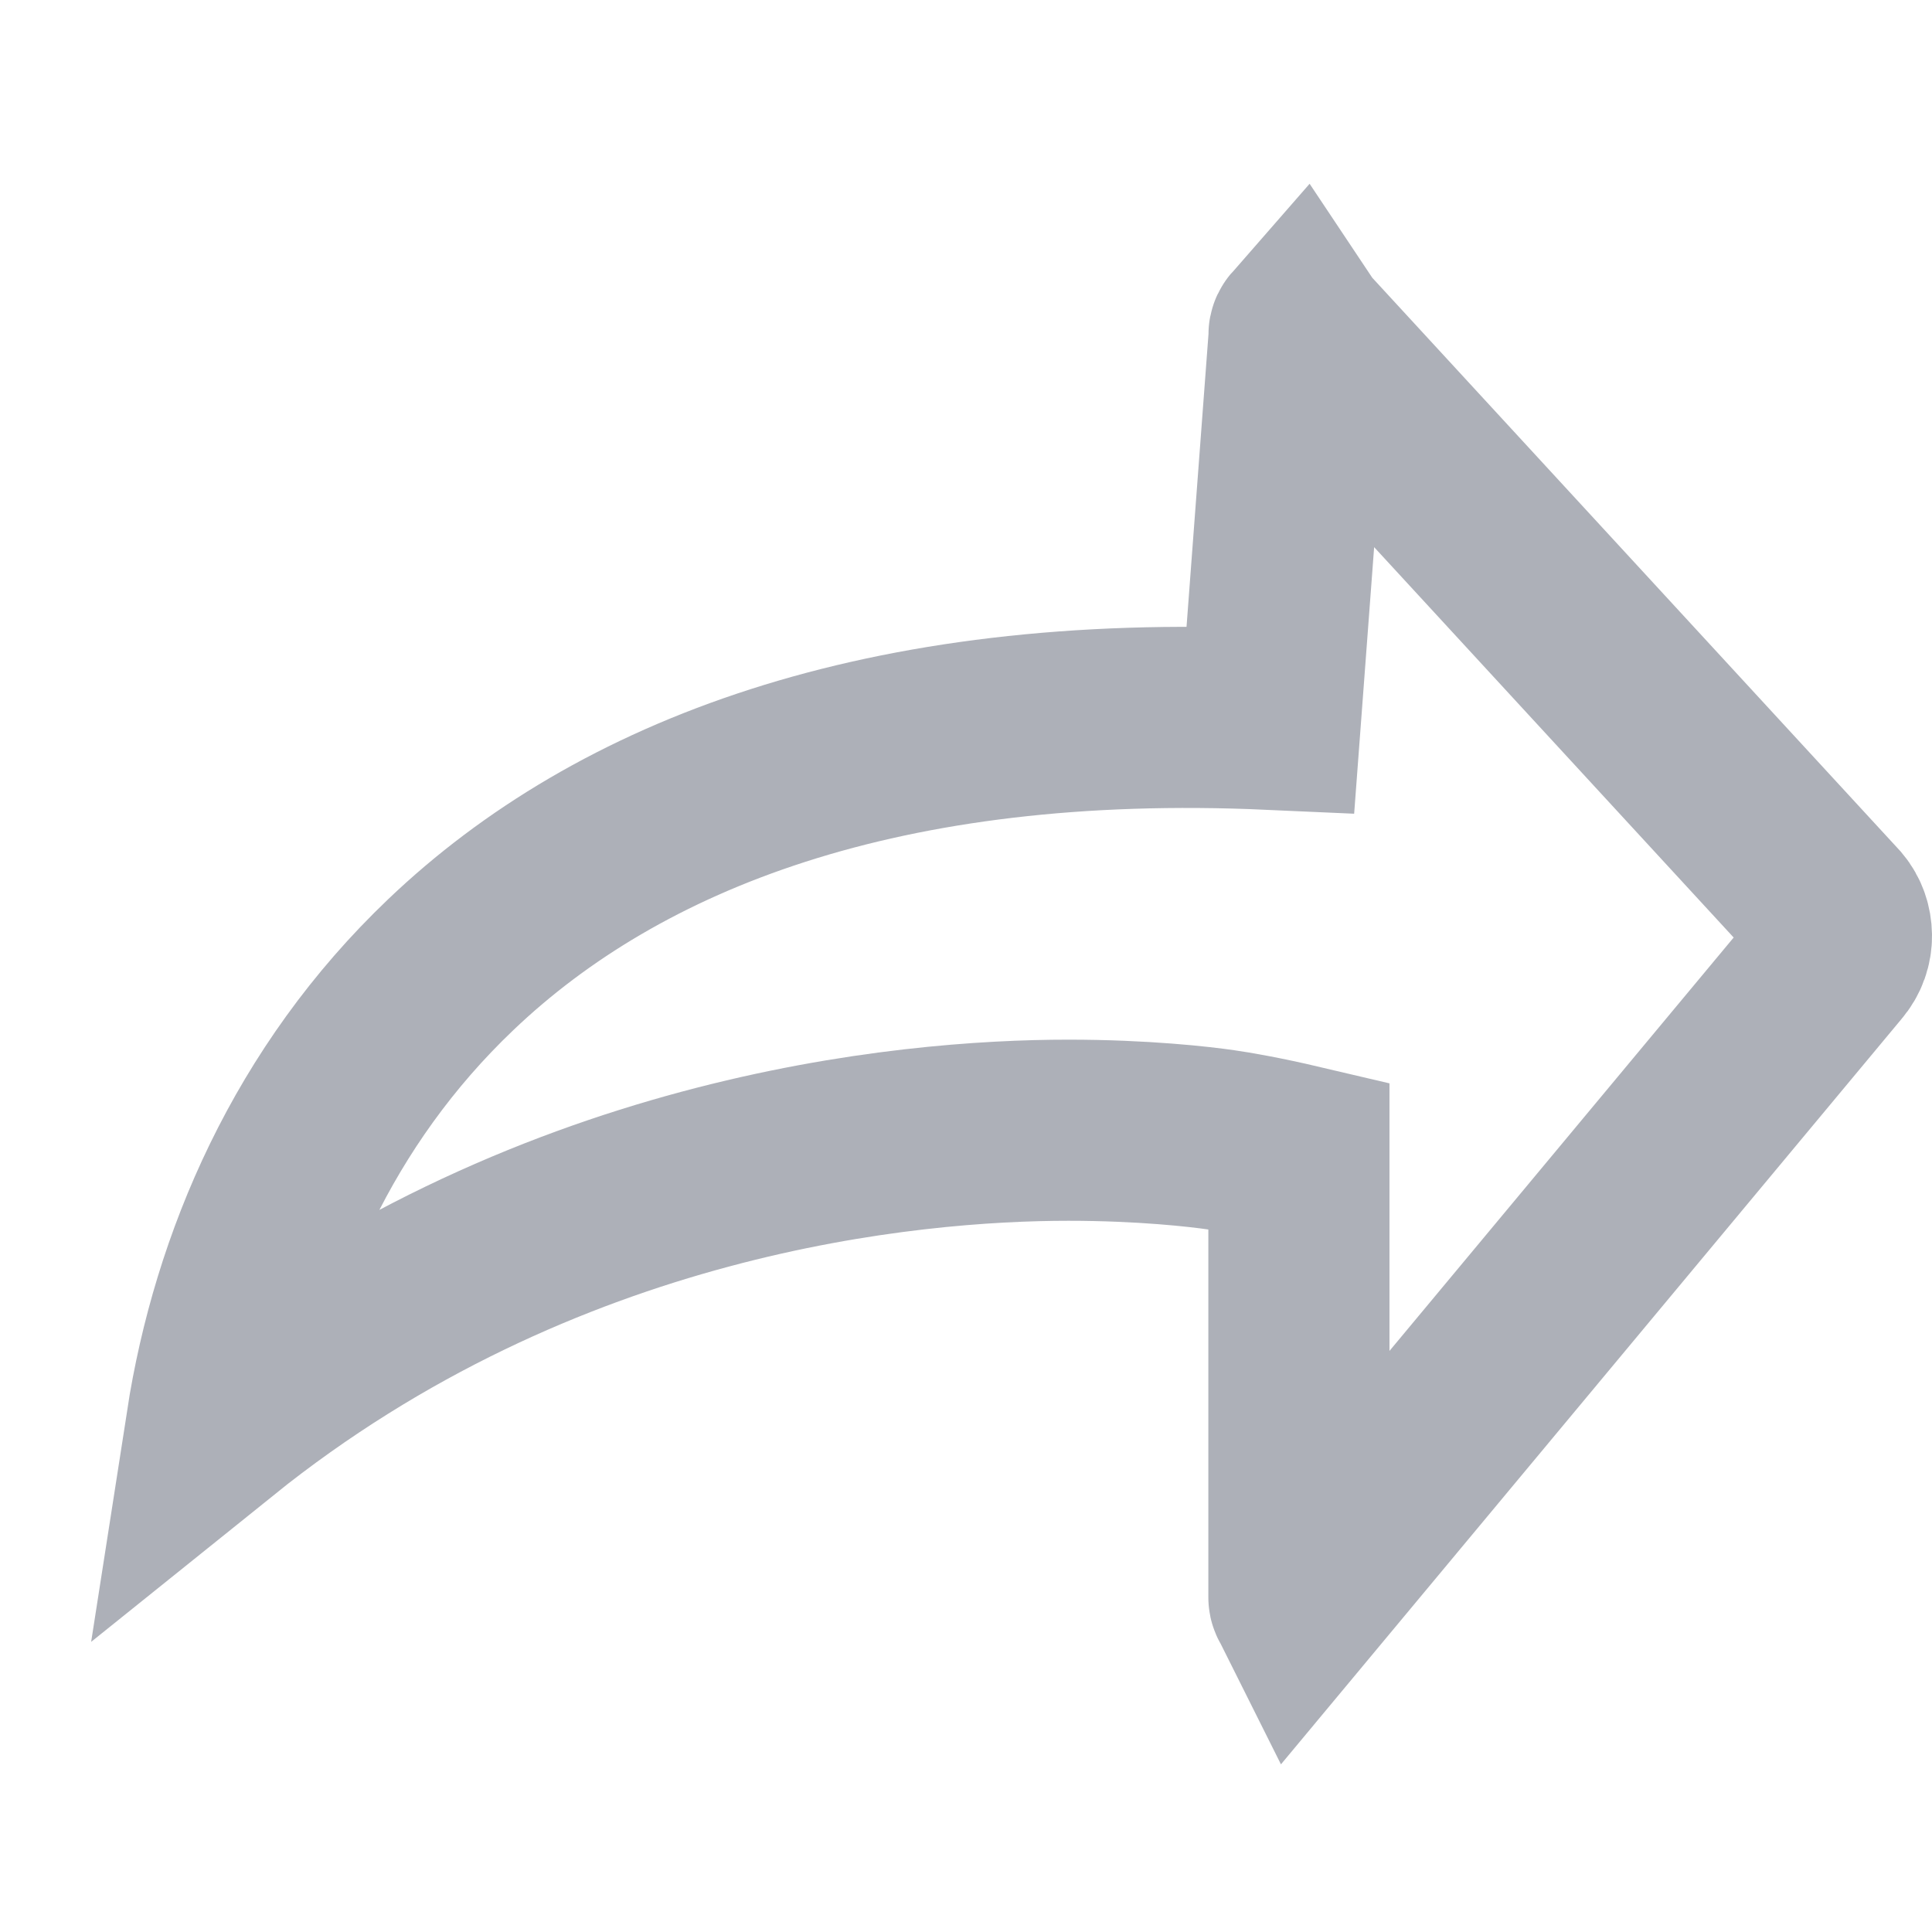
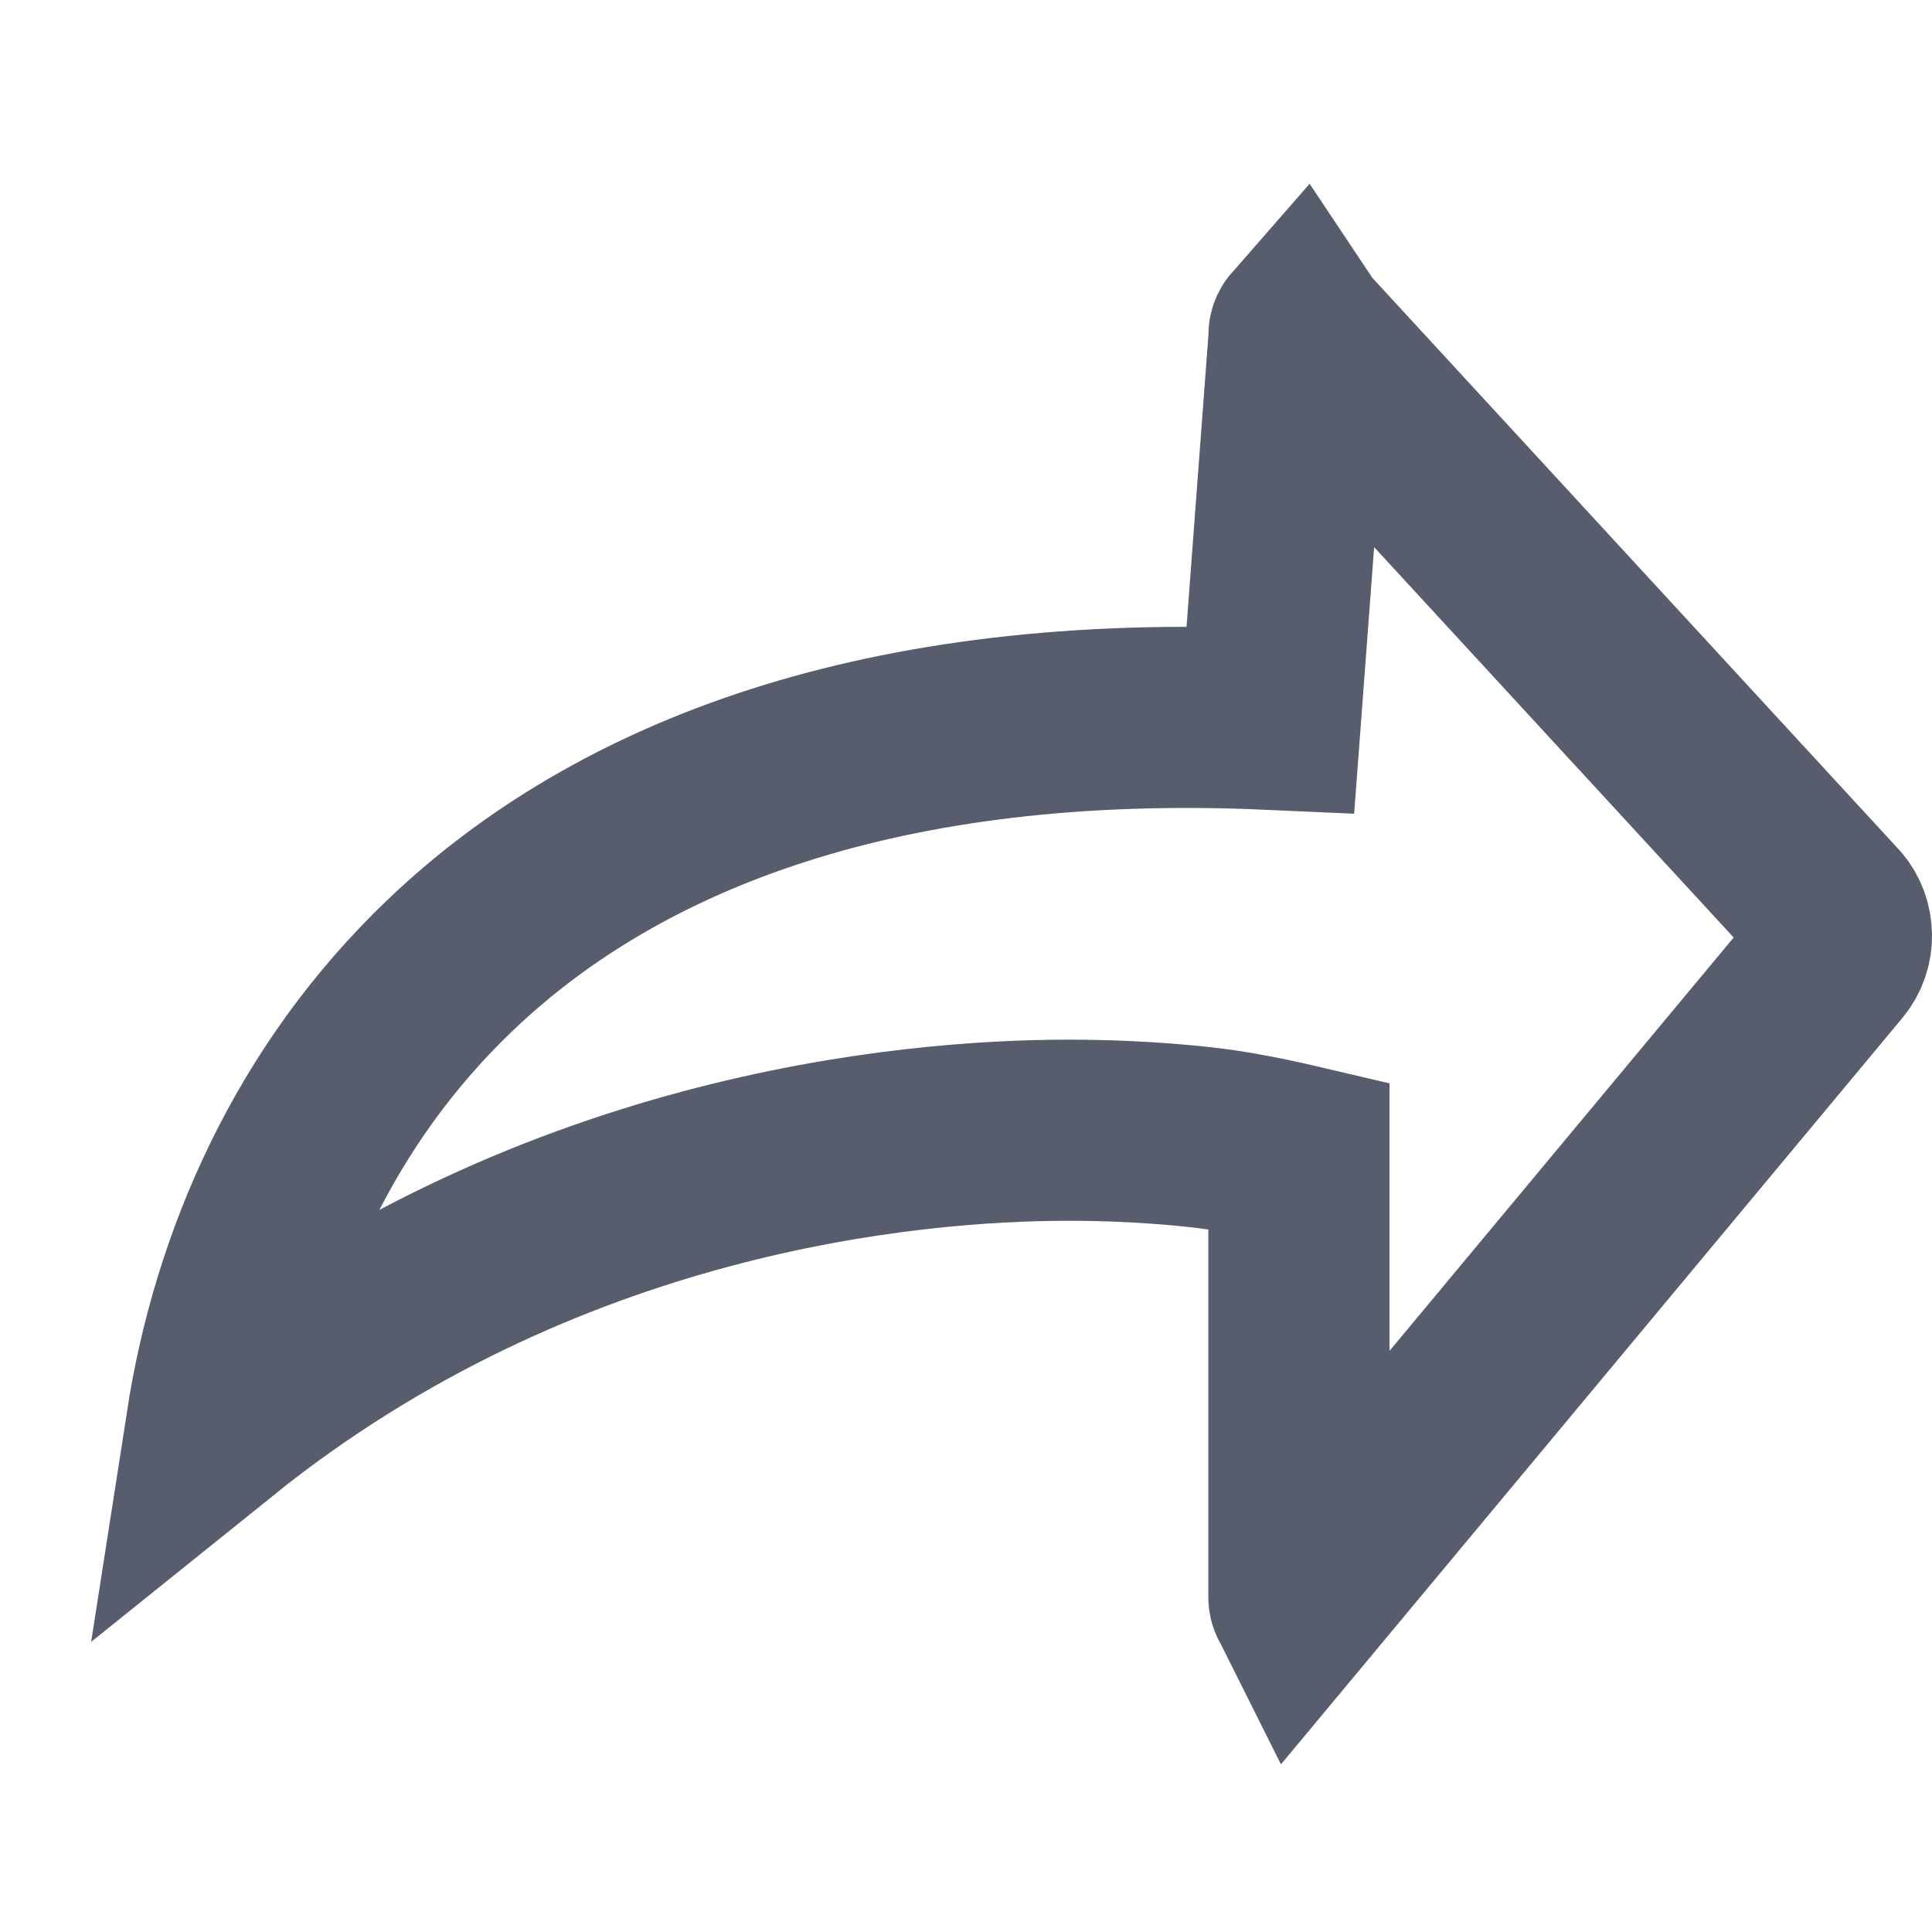
<svg xmlns="http://www.w3.org/2000/svg" width="16px" height="16px" viewBox="0 0 16 16" version="1.1">
  <g id="回退" stroke="none" stroke-width="1" fill="none" fill-rule="evenodd">
    <g id="编组-6">
      <rect id="矩形备份-7" x="0" y="0" width="16" height="16" />
-       <path d="M10.765,2.753 C10.758,2.761 10.756,2.773 10.759,2.784 L10.521,5.957 C7.31,5.813 5.123,6.664 3.735,7.987 C2.594,9.073 2.001,10.461 1.793,11.8 C4.494,9.628 7.53,9.36 8.848,9.36 C9.469,9.36 9.937,9.414 10.115,9.44 C10.228,9.456 10.455,9.495 10.757,9.566 L10.757,13.229 C10.757,13.236 10.76,13.243 10.765,13.248 L10.766,13.25 L15.172,7.958 C15.227,7.894 15.251,7.82 15.25,7.747 C15.249,7.676 15.226,7.605 15.178,7.548 L10.773,2.765 L10.765,2.753 Z" id="形状" stroke="#ADB0B8" stroke-width="1.5" fill-rule="nonzero" />
+       <path d="M10.765,2.753 C10.758,2.761 10.756,2.773 10.759,2.784 L10.521,5.957 C7.31,5.813 5.123,6.664 3.735,7.987 C2.594,9.073 2.001,10.461 1.793,11.8 C4.494,9.628 7.53,9.36 8.848,9.36 C9.469,9.36 9.937,9.414 10.115,9.44 C10.228,9.456 10.455,9.495 10.757,9.566 L10.757,13.229 C10.757,13.236 10.76,13.243 10.765,13.248 L10.766,13.25 L15.172,7.958 C15.227,7.894 15.251,7.82 15.25,7.747 C15.249,7.676 15.226,7.605 15.178,7.548 L10.773,2.765 L10.765,2.753 Z" id="形状" stroke="#575D6C" stroke-width="1.5" fill-rule="nonzero" />
    </g>
  </g>
</svg>
